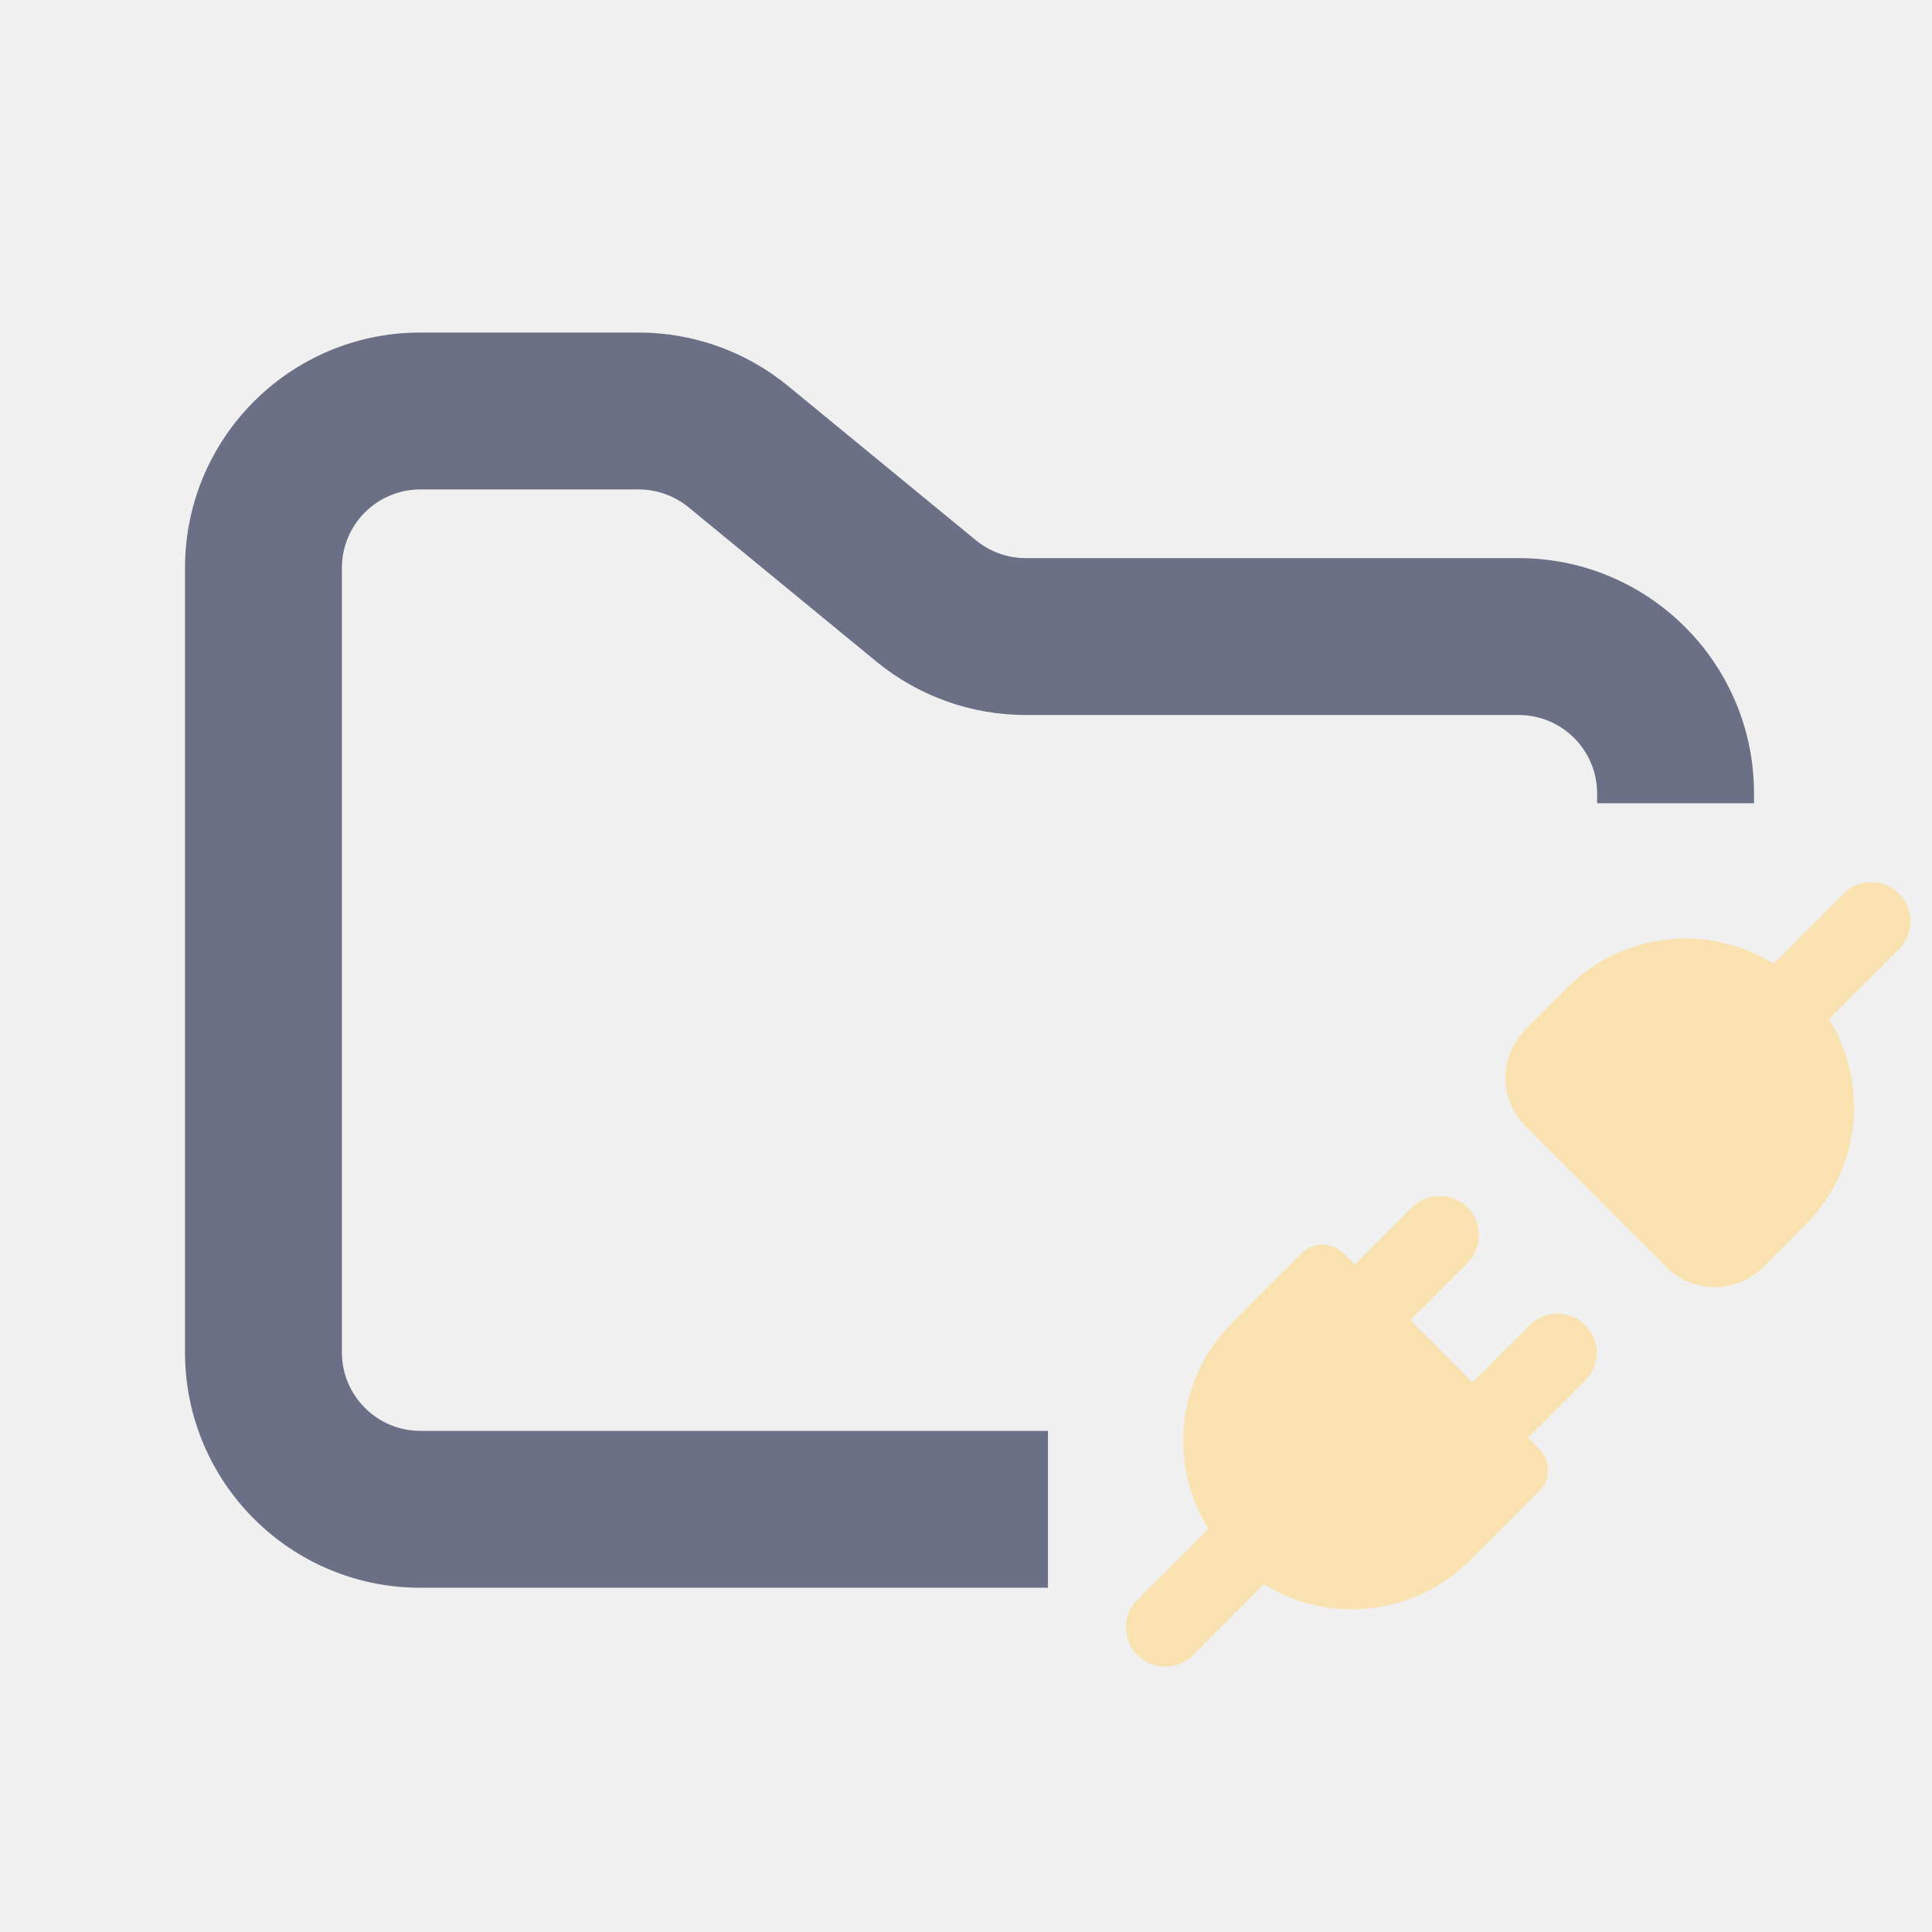
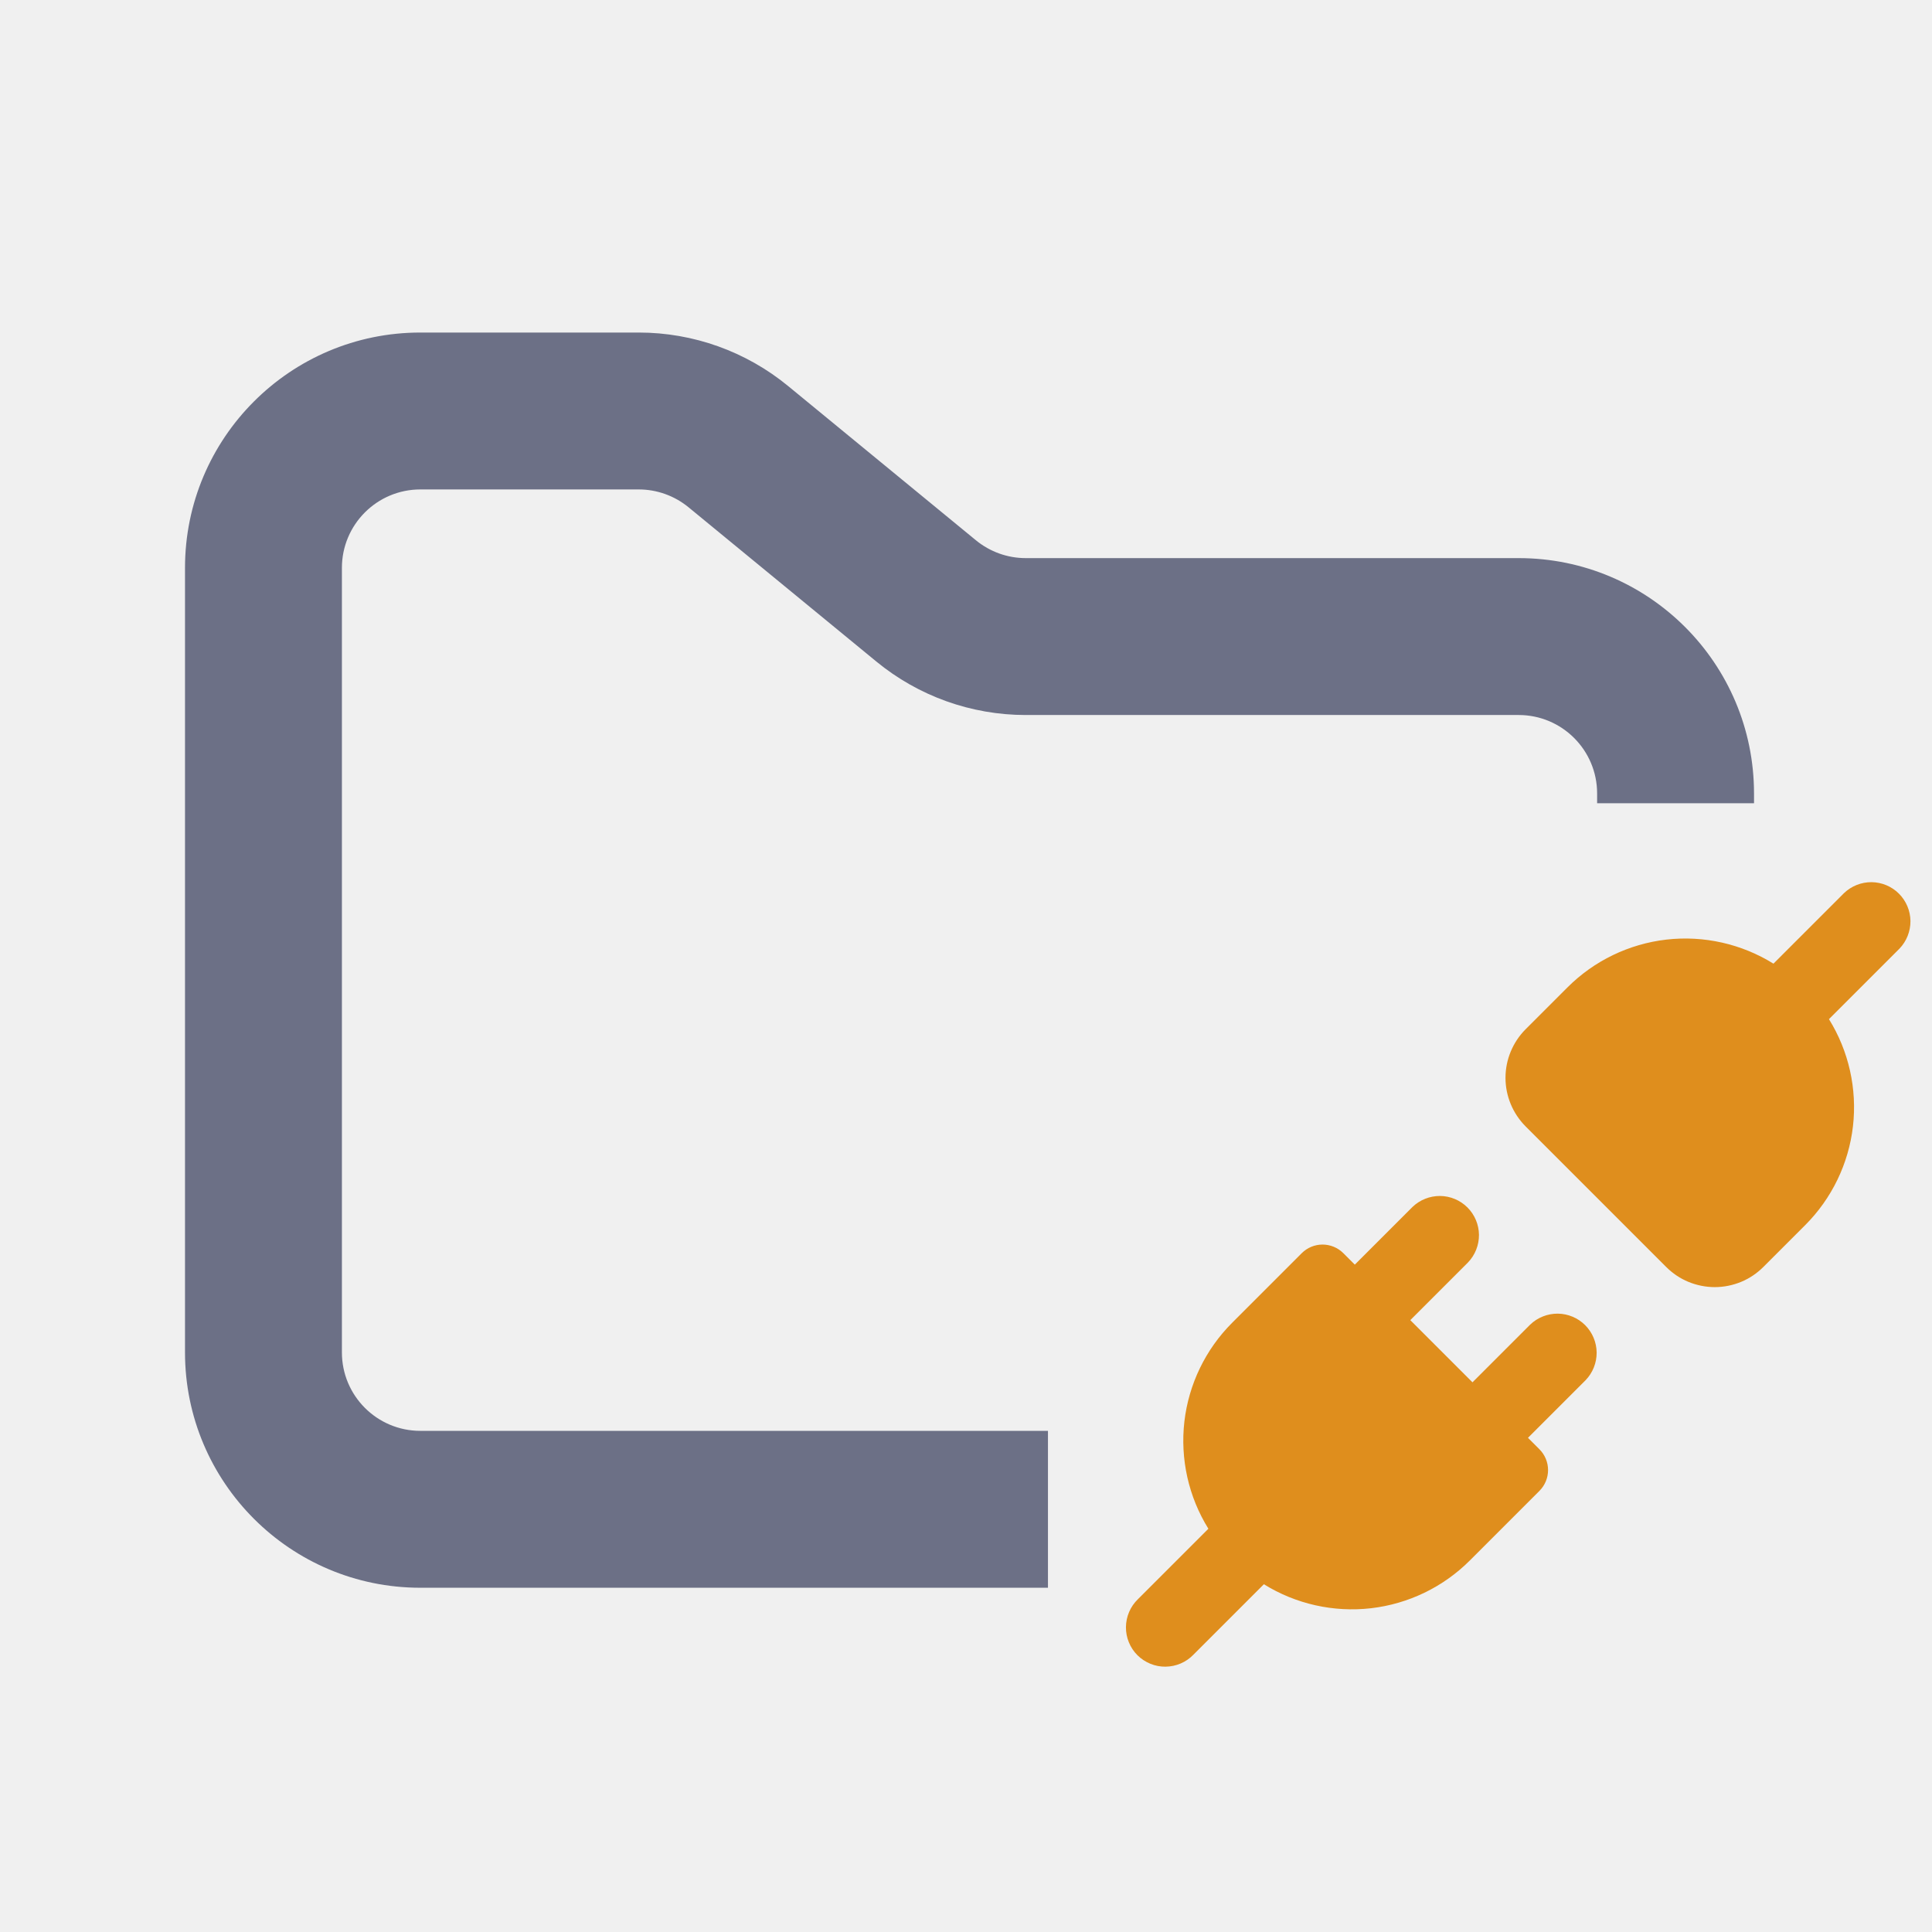
<svg xmlns="http://www.w3.org/2000/svg" width="33" height="33" viewBox="0 0 33 33" fill="none">
  <g clip-path="url(#clip0_2_1124)">
-     <path d="M32.444 16.204C32.566 16.077 32.633 15.908 32.632 15.732C32.63 15.557 32.56 15.389 32.435 15.264C32.311 15.14 32.143 15.07 31.968 15.068C31.792 15.067 31.623 15.134 31.496 15.256L30.292 16.46C29.746 16.121 29.101 15.976 28.463 16.049C27.824 16.123 27.229 16.41 26.774 16.865L26.058 17.581C25.839 17.801 25.715 18.099 25.715 18.41C25.715 18.721 25.839 19.019 26.058 19.239L28.46 21.641C28.569 21.75 28.698 21.837 28.841 21.896C28.983 21.954 29.136 21.985 29.29 21.985C29.444 21.985 29.596 21.954 29.738 21.896C29.881 21.837 30.01 21.75 30.119 21.641L30.834 20.926C31.289 20.471 31.576 19.876 31.65 19.238C31.723 18.599 31.579 17.954 31.24 17.408L32.444 16.204ZM25.074 21.564C25.196 21.437 25.263 21.268 25.262 21.092C25.26 20.917 25.19 20.749 25.065 20.624C24.941 20.5 24.773 20.43 24.598 20.428C24.422 20.427 24.253 20.494 24.126 20.616L23.141 21.601L22.945 21.405C22.851 21.311 22.723 21.258 22.59 21.258C22.457 21.258 22.329 21.311 22.235 21.405L21.046 22.594C20.591 23.049 20.304 23.644 20.23 24.282C20.157 24.921 20.301 25.566 20.64 26.112L19.436 27.316C19.372 27.378 19.321 27.452 19.286 27.534C19.251 27.616 19.233 27.703 19.232 27.792C19.231 27.881 19.248 27.97 19.282 28.052C19.315 28.134 19.365 28.209 19.428 28.272C19.491 28.335 19.566 28.384 19.648 28.418C19.73 28.452 19.819 28.469 19.907 28.468C19.997 28.467 20.084 28.449 20.166 28.414C20.248 28.379 20.322 28.328 20.384 28.264L21.588 27.06C22.134 27.399 22.779 27.543 23.418 27.47C24.056 27.396 24.651 27.109 25.106 26.654L26.295 25.465C26.389 25.371 26.442 25.243 26.442 25.11C26.442 24.977 26.389 24.849 26.295 24.755L26.099 24.559L27.084 23.574C27.206 23.447 27.273 23.278 27.272 23.102C27.27 22.927 27.2 22.759 27.075 22.634C26.951 22.51 26.783 22.44 26.608 22.438C26.432 22.437 26.263 22.504 26.136 22.626L25.151 23.611L24.089 22.549L25.074 21.564Z" fill="#F9E2AF" />
+     <path d="M32.444 16.204C32.566 16.077 32.633 15.908 32.632 15.732C32.63 15.557 32.56 15.389 32.435 15.264C32.311 15.14 32.143 15.07 31.968 15.068C31.792 15.067 31.623 15.134 31.496 15.256L30.292 16.46C29.746 16.121 29.101 15.976 28.463 16.049C27.824 16.123 27.229 16.41 26.774 16.865L26.058 17.581C25.839 17.801 25.715 18.099 25.715 18.41C25.715 18.721 25.839 19.019 26.058 19.239L28.46 21.641C28.569 21.75 28.698 21.837 28.841 21.896C28.983 21.954 29.136 21.985 29.29 21.985C29.444 21.985 29.596 21.954 29.738 21.896C29.881 21.837 30.01 21.75 30.119 21.641L30.834 20.926C31.289 20.471 31.576 19.876 31.65 19.238C31.723 18.599 31.579 17.954 31.24 17.408L32.444 16.204ZM25.074 21.564C25.196 21.437 25.263 21.268 25.262 21.092C25.26 20.917 25.19 20.749 25.065 20.624C24.941 20.5 24.773 20.43 24.598 20.428C24.422 20.427 24.253 20.494 24.126 20.616L23.141 21.601L22.945 21.405C22.851 21.311 22.723 21.258 22.59 21.258C22.457 21.258 22.329 21.311 22.235 21.405L21.046 22.594C20.591 23.049 20.304 23.644 20.23 24.282C20.157 24.921 20.301 25.566 20.64 26.112L19.436 27.316C19.372 27.378 19.321 27.452 19.286 27.534C19.251 27.616 19.233 27.703 19.232 27.792C19.231 27.881 19.248 27.97 19.282 28.052C19.315 28.134 19.365 28.209 19.428 28.272C19.491 28.335 19.566 28.384 19.648 28.418C19.73 28.452 19.819 28.469 19.907 28.468C19.997 28.467 20.084 28.449 20.166 28.414C20.248 28.379 20.322 28.328 20.384 28.264L21.588 27.06C22.134 27.399 22.779 27.543 23.418 27.47C24.056 27.396 24.651 27.109 25.106 26.654L26.295 25.465C26.389 25.371 26.442 25.243 26.442 25.11C26.442 24.977 26.389 24.849 26.295 24.755L26.099 24.559L27.084 23.574C27.206 23.447 27.273 23.278 27.272 23.102C27.27 22.927 27.2 22.759 27.075 22.634C26.951 22.51 26.783 22.44 26.608 22.438C26.432 22.437 26.263 22.504 26.136 22.626L25.151 23.611L24.089 22.549L25.074 21.564Z" fill="#df8e1d" />
    <path fill-rule="evenodd" clip-rule="evenodd" d="M7.18 5.68C4.96 5.68 3.16 7.48 3.16 9.7V23.1C3.16 25.32 4.96 27.12 7.18 27.12H17.9V24.44H7.18C6.44 24.44 5.84 23.84 5.84 23.1V9.7C5.84 8.96 6.44 8.36 7.18 8.36H10.91C11.22 8.36 11.521 8.468 11.761 8.665L14.968 11.299C15.687 11.89 16.589 12.213 17.52 12.213H25.94C26.68 12.213 27.28 12.813 27.28 13.553V13.72H29.96V13.553C29.96 11.332 28.16 9.533 25.94 9.533H17.52C17.209 9.533 16.909 9.425 16.669 9.228L13.462 6.594C12.743 6.003 11.841 5.68 10.91 5.68H7.18Z" fill="#6C7086" />
  </g>
  <defs>
    <clipPath id="clip0_2_1124">
      <rect width="32.16" height="32.16" fill="white" transform="translate(0.47998 0.320068)" />
    </clipPath>
  </defs>
</svg>
